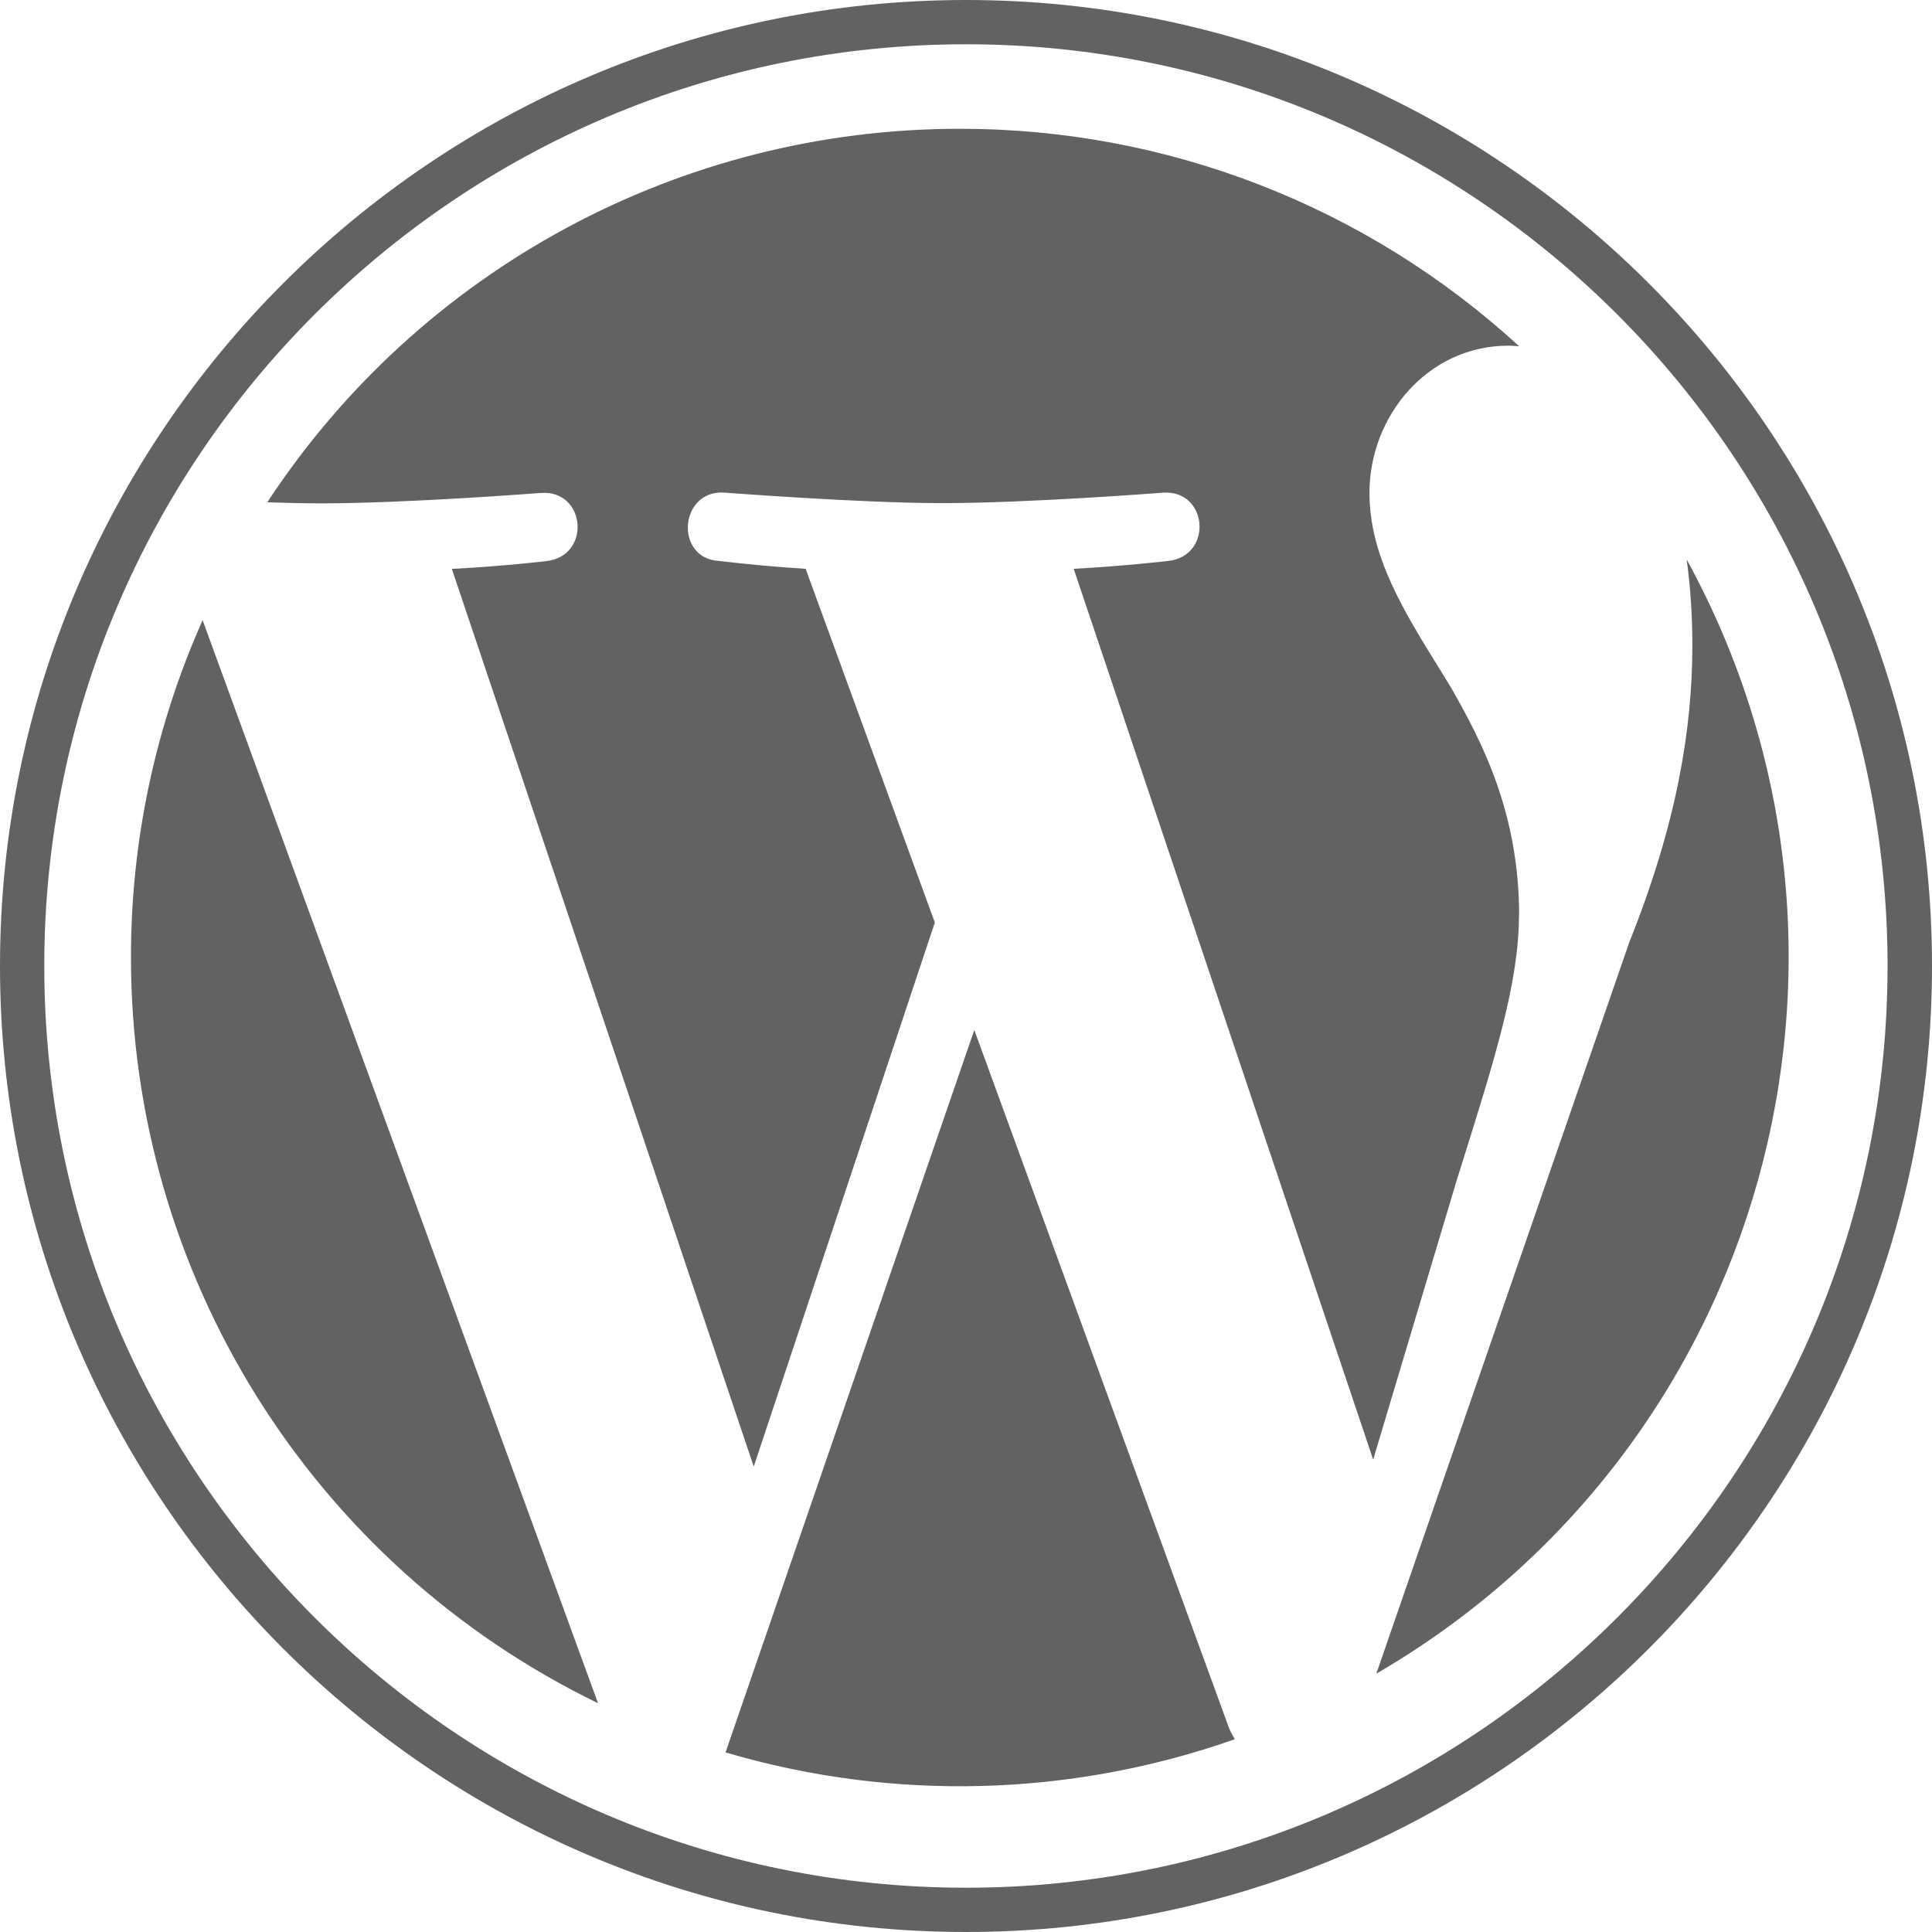
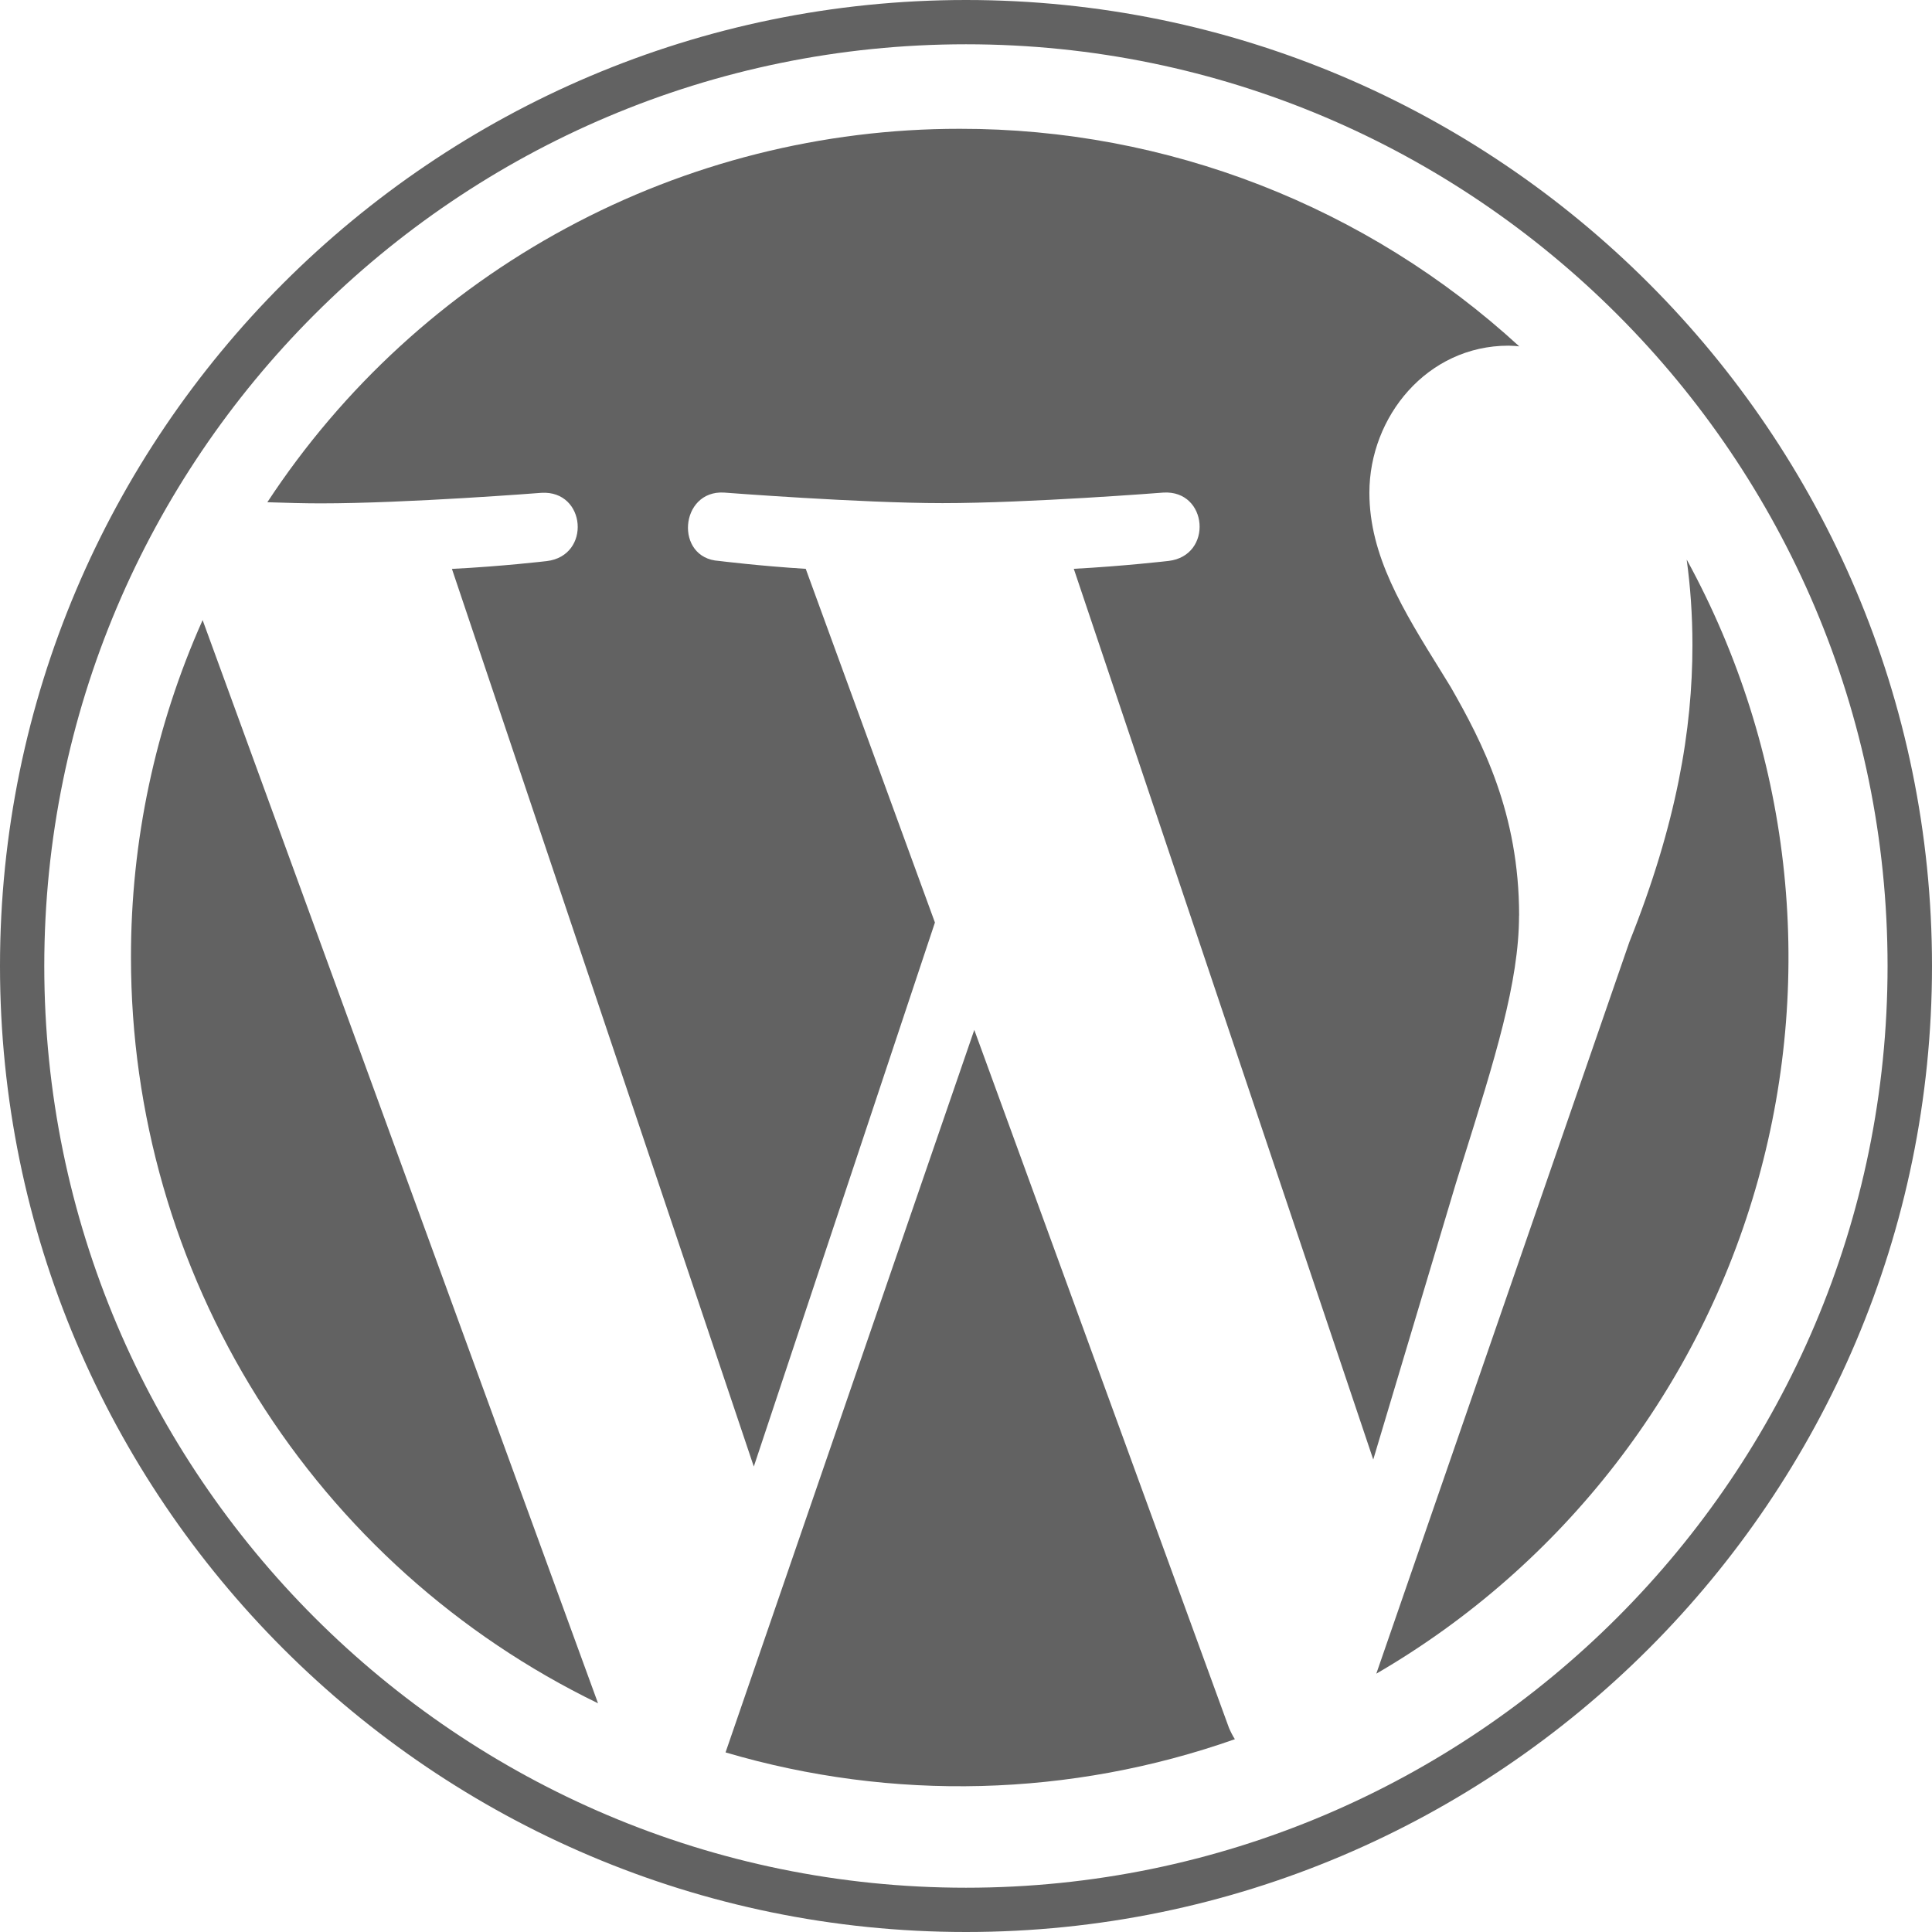
<svg xmlns="http://www.w3.org/2000/svg" width="24" height="24" viewBox="0 0 24 24" fill="none">
-   <path d="M18.871 11.374c0-1.272-.457-2.153-.849-2.838l-.12-.195c-.475-.765-.89-1.437-.89-2.22 0-.945.716-1.827 1.727-1.827.03 0 .059.003.087.004l.047.005A10.257 10.257 0 0 0 11.922 1.6 10.282 10.282 0 0 0 3.32 6.24c.24.007.47.013.663.013 1.075 0 2.742-.13 2.742-.13.555-.034.62.781.066.847 0 0-.557.066-1.178.097l3.75 11.151 2.25-6.758-1.605-4.394a19.647 19.647 0 0 1-1.078-.098c-.555-.033-.49-.882.064-.849 0 0 1.701.131 2.712.131 1.077 0 2.745-.13 2.745-.13.555-.034.62.782.065.848 0 0-.558.065-1.178.098l3.72 11.066 1.026-3.431.081-.26c.405-1.29.704-2.242.704-3.069l.001.002Zm-17.244.52a10.296 10.296 0 0 0 5.802 9.264L2.517 7.704a10.255 10.255 0 0 0-.89 4.192Z" fill="#626262" />
-   <path d="m9.013 21.769 3.09-8.974 3.164 8.67c.02.049.045.096.073.14a10.28 10.28 0 0 1-6.327.164Zm11.94-14.814c.045.328.07.68.07 1.059 0 1.044-.194 2.219-.782 3.687l-3.144 9.09a10.29 10.29 0 0 0 3.858-13.836h-.002Z" fill="#626262" />
-   <path fill-rule="evenodd" clip-rule="evenodd" d="M0 12C0 5.383 5.383 0 12 0c6.615 0 12 5.383 12 12 0 6.616-5.385 12-12 12-6.617 0-12-5.384-12-12Zm.55 0c0 6.314 5.136 11.45 11.45 11.45 6.312 0 11.448-5.136 11.448-11.45C23.448 5.685 18.312.55 12 .55 5.685.55.55 5.685.55 12Z" fill="#626262" />
+   <path d="M18.871 11.374C18.871 10.102 18.414 9.221 18.022 8.536L17.902 8.341C17.427 7.576 17.011 6.904 17.011 6.121C17.011 5.176 17.728 4.294 18.739 4.294C18.769 4.294 18.798 4.297 18.826 4.298L18.873 4.303C16.977 2.562 14.496 1.597 11.922 1.6C10.216 1.599 8.536 2.023 7.035 2.833C5.533 3.643 4.257 4.813 3.321 6.239C3.561 6.247 3.79 6.253 3.984 6.253C5.059 6.253 6.726 6.122 6.726 6.122C7.281 6.089 7.347 6.904 6.792 6.97C6.792 6.97 6.235 7.036 5.614 7.067L9.364 18.218L11.614 11.46L10.009 7.066C9.456 7.033 8.931 6.968 8.931 6.968C8.376 6.935 8.442 6.086 8.995 6.119C8.995 6.119 10.696 6.25 11.707 6.25C12.784 6.25 14.452 6.119 14.452 6.119C15.007 6.086 15.072 6.902 14.517 6.968C14.517 6.968 13.959 7.033 13.339 7.066L17.059 18.131L18.085 14.701L18.166 14.441C18.571 13.152 18.87 12.199 18.87 11.373L18.871 11.374ZM1.627 11.895C1.627 13.828 2.171 15.722 3.197 17.36C4.223 18.998 5.69 20.315 7.429 21.159L2.517 7.703C1.928 9.022 1.625 10.45 1.627 11.895Z" fill="#626262" />
+   <path d="M9.013 21.769L12.103 12.794L15.267 21.465C15.288 21.514 15.312 21.561 15.34 21.605C13.301 22.324 11.087 22.381 9.013 21.769ZM20.953 6.955C20.998 7.283 21.024 7.634 21.024 8.014C21.024 9.058 20.829 10.232 20.241 11.701L17.097 20.791C19.417 19.443 21.119 17.242 21.839 14.658C22.56 12.073 22.242 9.309 20.955 6.955H20.953Z" fill="#626262" />
+   <path fill-rule="evenodd" clip-rule="evenodd" d="M0 12C0 5.383 5.383 0 12 0C18.615 0 24 5.383 24 12C24 18.616 18.615 24 12 24C5.383 24 0 18.616 0 12ZM0.55 12C0.55 18.314 5.686 23.45 12 23.45C18.312 23.45 23.448 18.314 23.448 12C23.448 5.685 18.312 0.55 12 0.55C5.685 0.55 0.55 5.685 0.55 12Z" fill="#626262" />
</svg>
